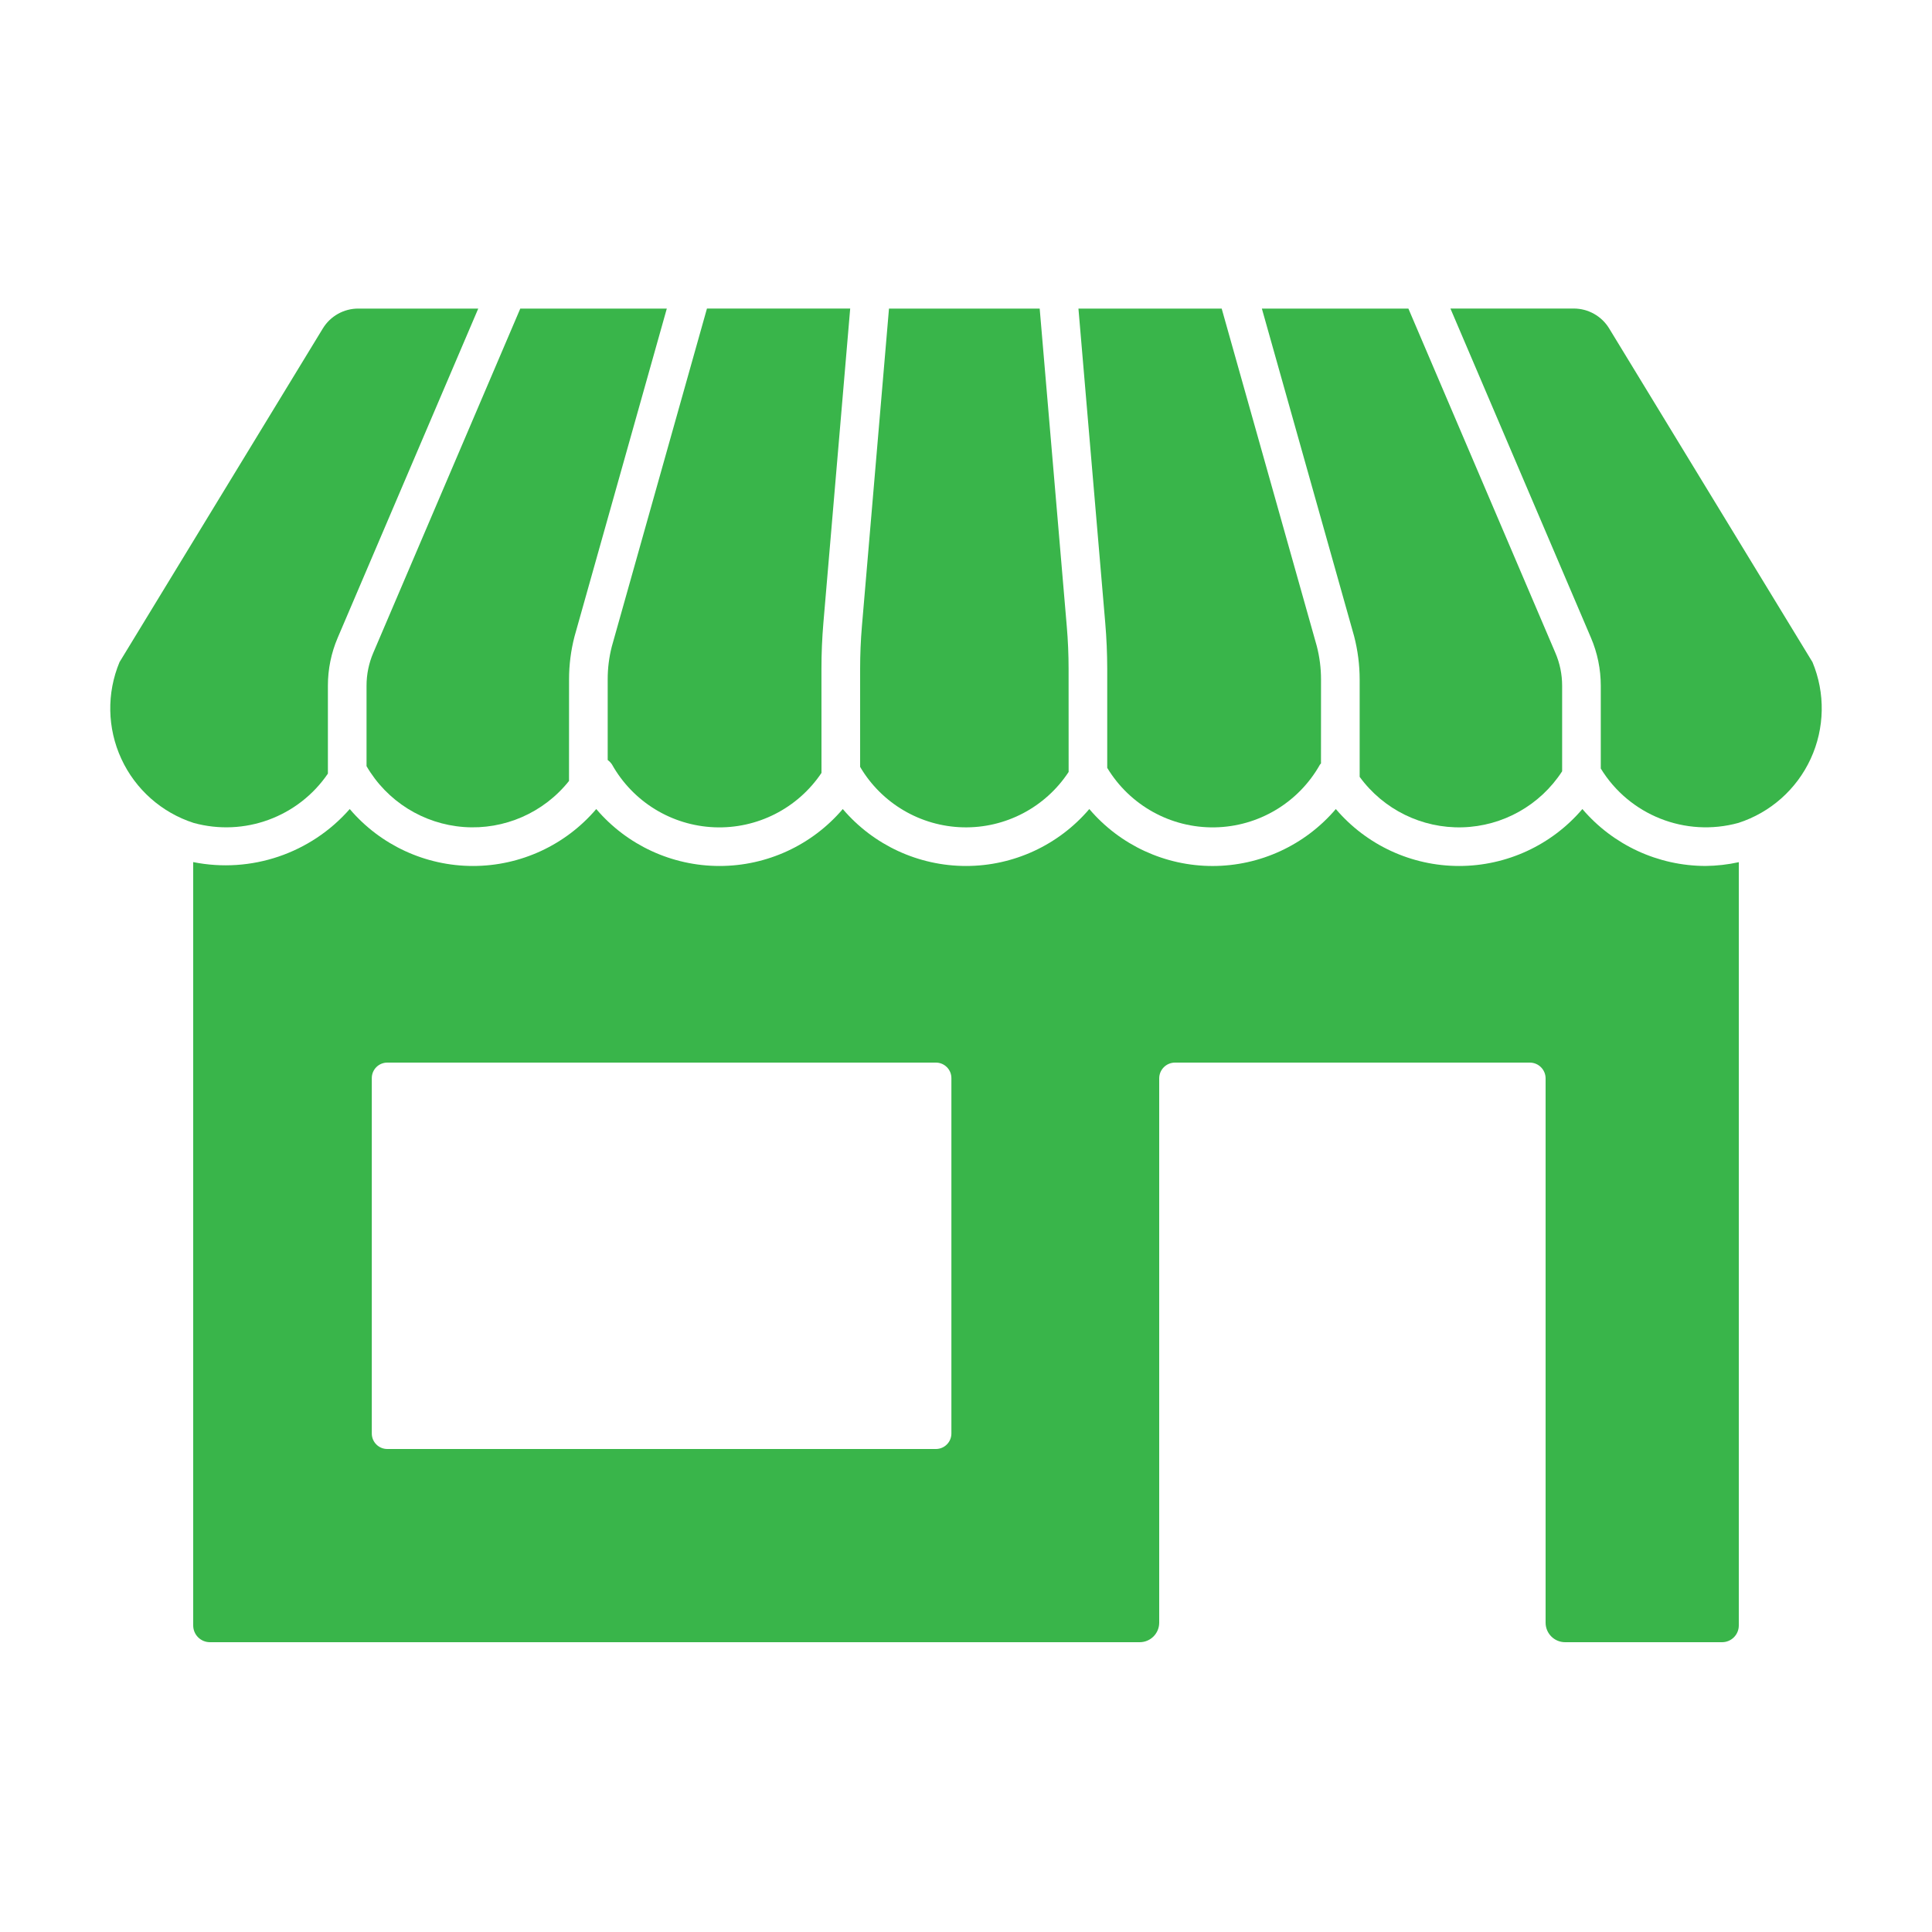
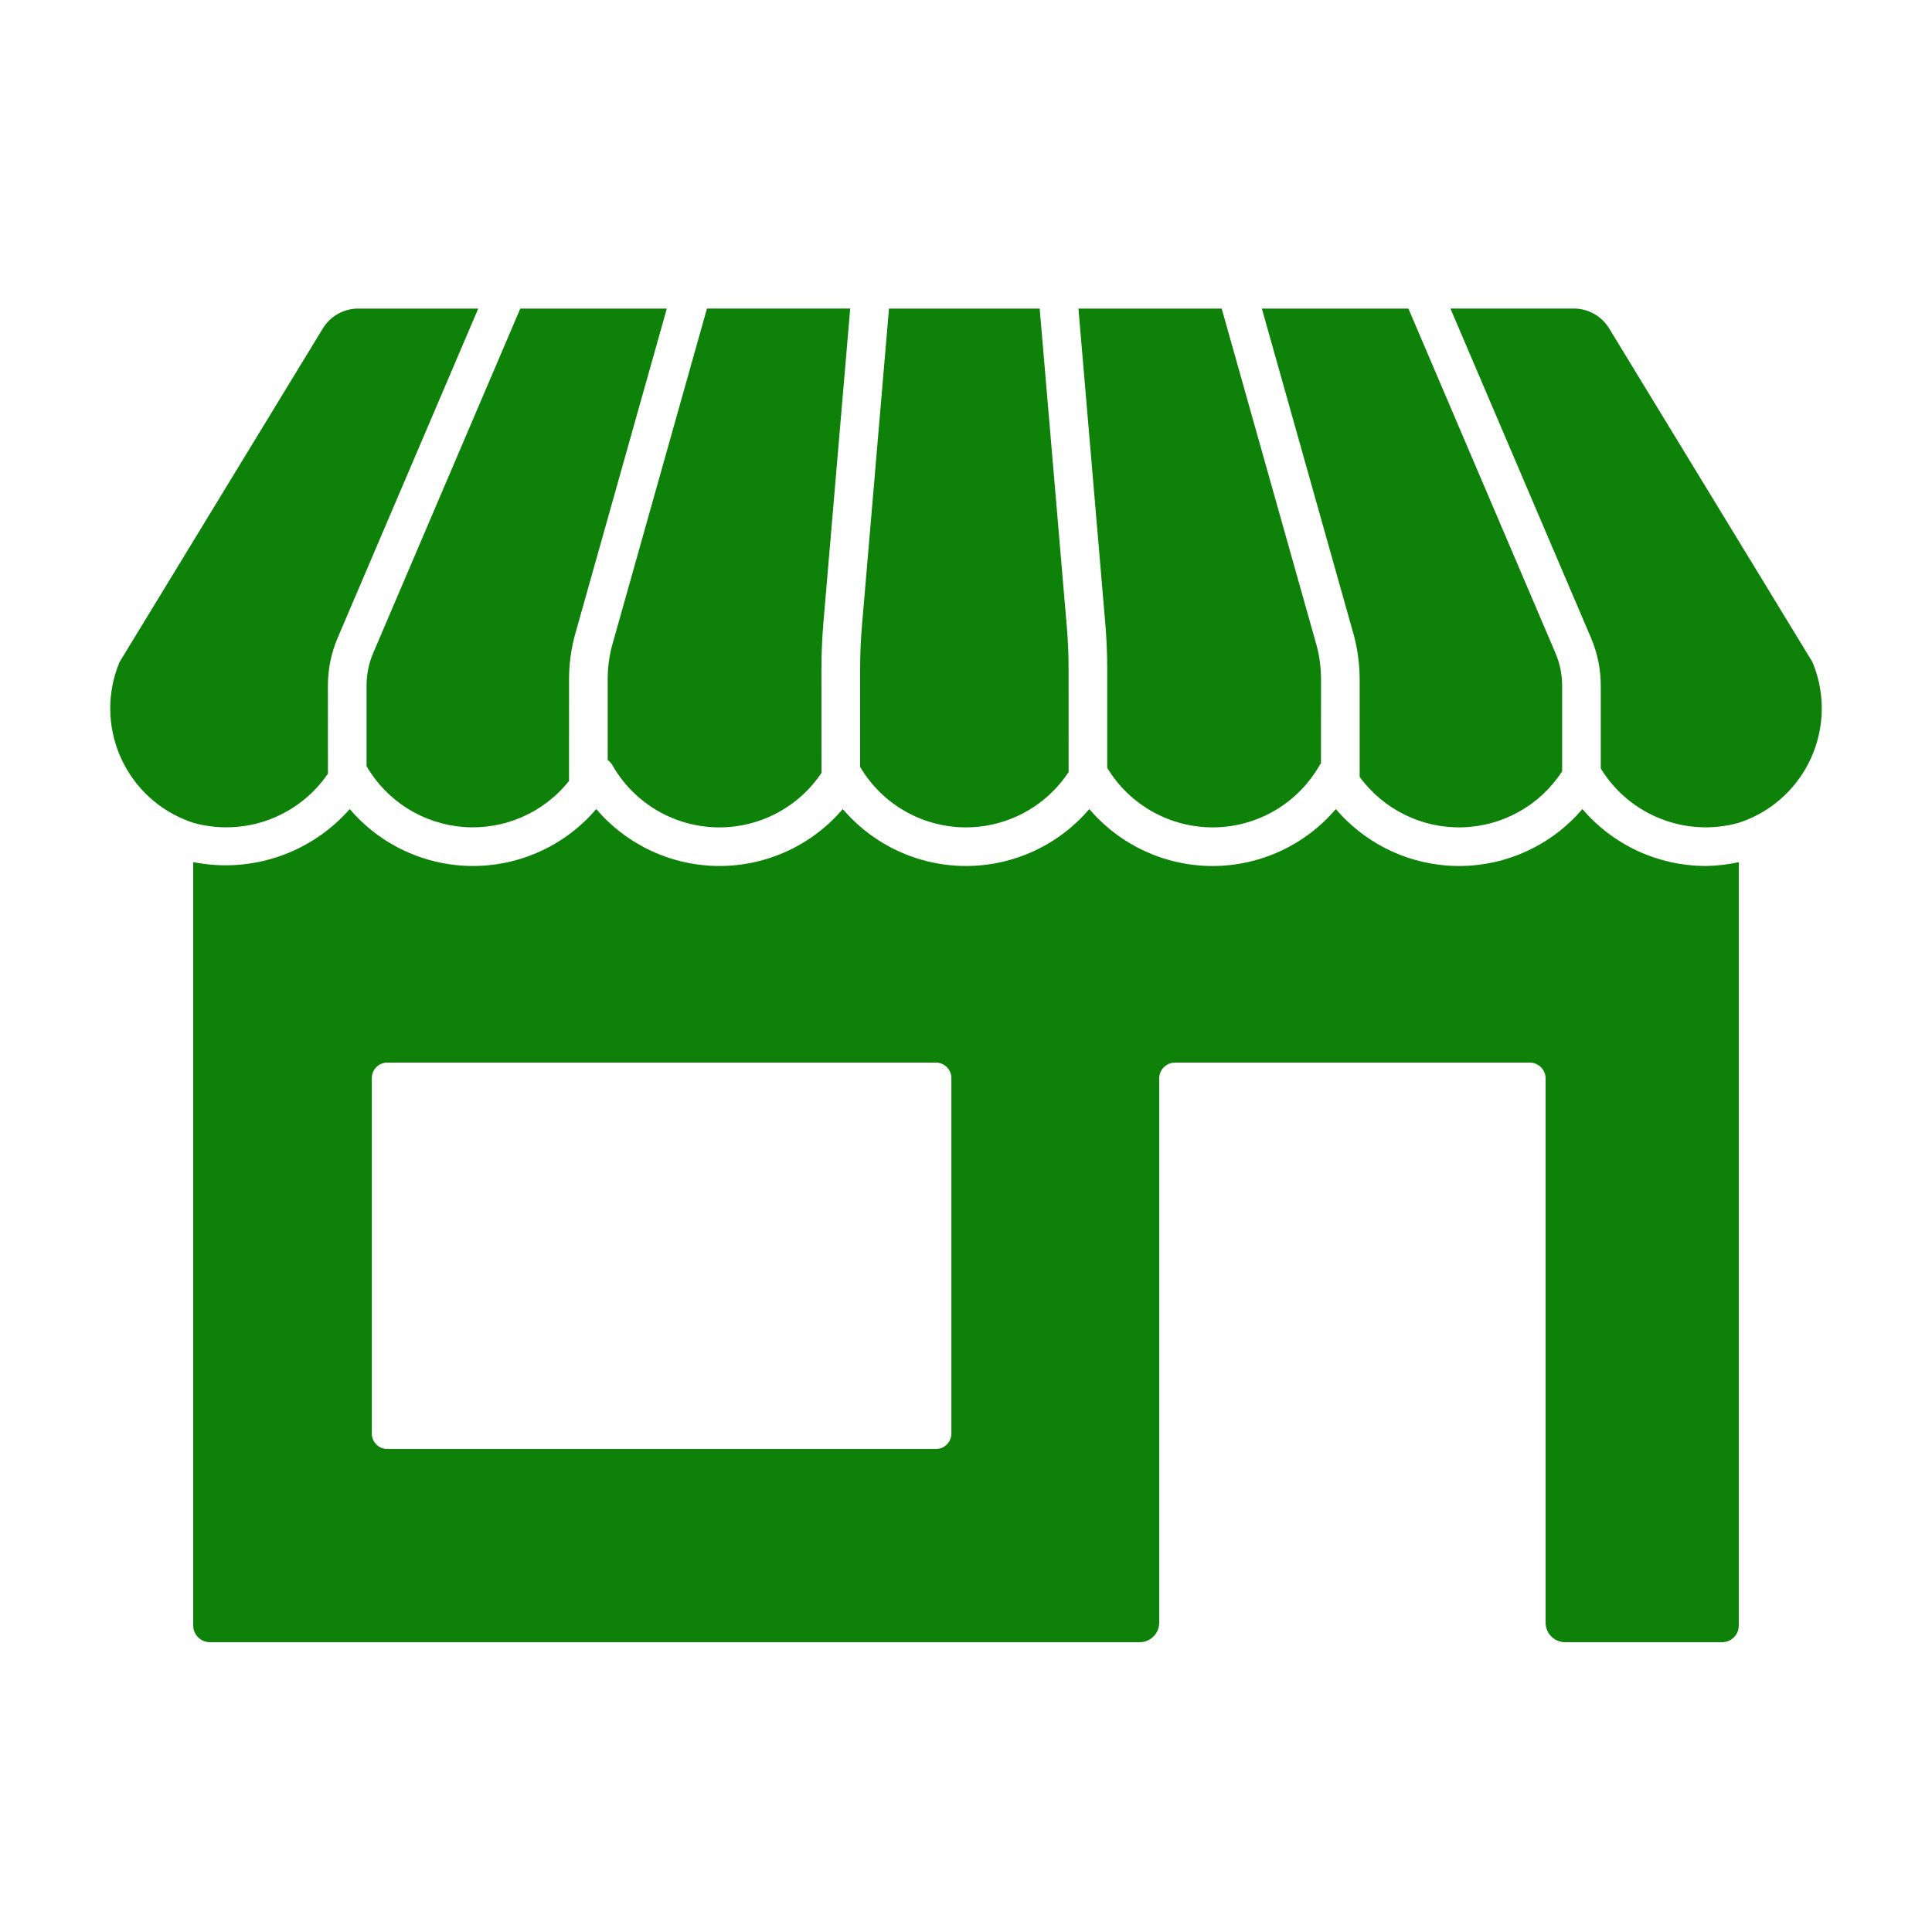
<svg xmlns="http://www.w3.org/2000/svg" id="Layer_1" data-name="Layer 1" width="50" height="50" viewBox="0 0 50 50">
-   <path d="M44.141,22.411a4.199,4.199,0,0,1-3.189-1.473,4.191,4.191,0,0,1-6.381,0,4.189,4.189,0,0,1-6.38,0,4.19,4.19,0,0,1-6.38,0,4.19,4.19,0,0,1-6.38,0,4.19,4.19,0,0,1-6.38,0A4.271,4.271,0,0,1,5,22.311V42.067a.433.433,0,0,0,.433.433h24.062A.505.505,0,0,0,30,41.995V27.909a.409.409,0,0,1,.409-.409h9.183A.409.409,0,0,1,40,27.909V41.995a.505.505,0,0,0,.505.505h4.062A.433.433,0,0,0,45,42.067V22.313A4.218,4.218,0,0,1,44.141,22.411ZM24.622,37.099a.401.401,0,0,1-.401.401H10.023a.401.401,0,0,1-.401-.401V27.901a.401.401,0,0,1,.401-.401H24.221a.401.401,0,0,1,.401.401Z" fill="#39b54a" />
-   <path d="M14.727,17.582a4.423,4.423,0,0,1,.141-1.109l2.389-8.487H13.465l-3.805,8.91a2.153,2.153,0,0,0-.174.852v2.08a3.181,3.181,0,0,0,5.24.383Z" fill="#39b54a" />
-   <path d="M8.486,17.748a3.149,3.149,0,0,1,.254-1.244l3.637-8.518H9.272A1.073,1.073,0,0,0,8.355,8.5L3.093,17.136a3.114,3.114,0,0,0,1.918,4.161,3.184,3.184,0,0,0,3.475-1.276Z" fill="#39b54a" />
-   <path d="M21.259,17.304q0-.591.05-1.181l.694-8.138H18.296L15.833,16.734a3.407,3.407,0,0,0-.106.848v2.087a.462.462,0,0,1,.111.115,3.184,3.184,0,0,0,5.422.219Z" fill="#39b54a" />
-   <path d="M40.428,17.748a2.152,2.152,0,0,0-.175-.852l-3.804-8.91H32.657l2.387,8.477a4.483,4.483,0,0,1,.144,1.12v2.522a3.181,3.181,0,0,0,5.24-.144Z" fill="#39b54a" />
-   <path d="M46.907,17.136,41.645,8.5a1.073,1.073,0,0,0-.916-.515H37.537l3.636,8.518a3.155,3.155,0,0,1,.255,1.244v2.142a3.186,3.186,0,0,0,3.561,1.408A3.114,3.114,0,0,0,46.907,17.136Z" fill="#39b54a" />
-   <path d="M27.655,17.304q0-.549-.047-1.096L26.907,7.986h-3.9l-.701,8.223q-.046.546-.046,1.096v2.542a3.179,3.179,0,0,0,5.396.131Z" fill="#39b54a" />
-   <path d="M34.188,17.582a3.443,3.443,0,0,0-.109-.859L31.617,7.986H27.91l.694,8.138q.05.589.051,1.181v2.567a3.186,3.186,0,0,0,5.507-.087c.006-.011.018-.015.025-.026Z" fill="#39b54a" />
+   <path d="M44.141,22.411a4.199,4.199,0,0,1-3.189-1.473,4.191,4.191,0,0,1-6.381,0,4.189,4.189,0,0,1-6.38,0,4.19,4.19,0,0,1-6.38,0,4.19,4.19,0,0,1-6.38,0,4.19,4.19,0,0,1-6.38,0A4.271,4.271,0,0,1,5,22.311V42.067a.433.433,0,0,0,.433.433h24.062A.505.505,0,0,0,30,41.995h0V27.909a.409.409,0,0,1,.409-.409h9.183A.409.409,0,0,1,40,27.909V41.995a.505.505,0,0,0,.505.505h4.062A.433.433,0,0,0,45,42.067V22.313A4.218,4.218,0,0,1,44.141,22.411ZM24.622,37.099a.401.401,0,0,1-.401.401H10.023a.401.401,0,0,1-.401-.401h0V27.901a.401.401,0,0,1,.401-.401H24.221a.401.401,0,0,1,.401.401Z" fill="#0d8108" />
+   <path d="M14.727,17.582a4.423,4.423,0,0,1,.141-1.109l2.389-8.487H13.465l-3.805,8.91a2.153,2.153,0,0,0-.174.852v2.08a3.181,3.181,0,0,0,5.24.383Z" fill="#0d8108" />
+   <path d="M8.486,17.748a3.149,3.149,0,0,1,.254-1.244l3.637-8.518H9.272A1.073,1.073,0,0,0,8.355,8.5L3.093,17.136a3.114,3.114,0,0,0,1.678,4.072q.118.049.241.089a3.184,3.184,0,0,0,3.475-1.276Z" fill="#0d8108" />
+   <path d="M21.259,17.304q0-.591.05-1.181l.694-8.138H18.296L15.833,16.734a3.407,3.407,0,0,0-.106.848v2.087a.462.462,0,0,1,.111.115,3.184,3.184,0,0,0,5.422.219Z" fill="#0d8108" />
+   <path d="M40.428,17.748a2.152,2.152,0,0,0-.175-.852l-3.804-8.91H32.657l2.387,8.477a4.483,4.483,0,0,1,.144,1.12v2.522a3.181,3.181,0,0,0,5.24-.144Z" fill="#0d8108" />
+   <path d="M46.907,17.136,41.645,8.5a1.073,1.073,0,0,0-.916-.515H37.537l3.636,8.518a3.155,3.155,0,0,1,.255,1.244v2.142a3.186,3.186,0,0,0,3.561,1.408,3.114,3.114,0,0,0,2.007-3.92Q46.956,17.255,46.907,17.136Z" fill="#0d8108" />
+   <path d="M27.655,17.304q0-.549-.047-1.096L26.907,7.986h-3.9l-.701,8.223q-.046.546-.046,1.096v2.542a3.179,3.179,0,0,0,5.396.131Z" fill="#0d8108" />
+   <path d="M34.188,17.582a3.443,3.443,0,0,0-.109-.859L31.617,7.986H27.91l.694,8.138q.05.589.051,1.181v2.567a3.186,3.186,0,0,0,5.507-.087c.006-.011.018-.015.025-.026Z" fill="#0d8108" />
</svg>
